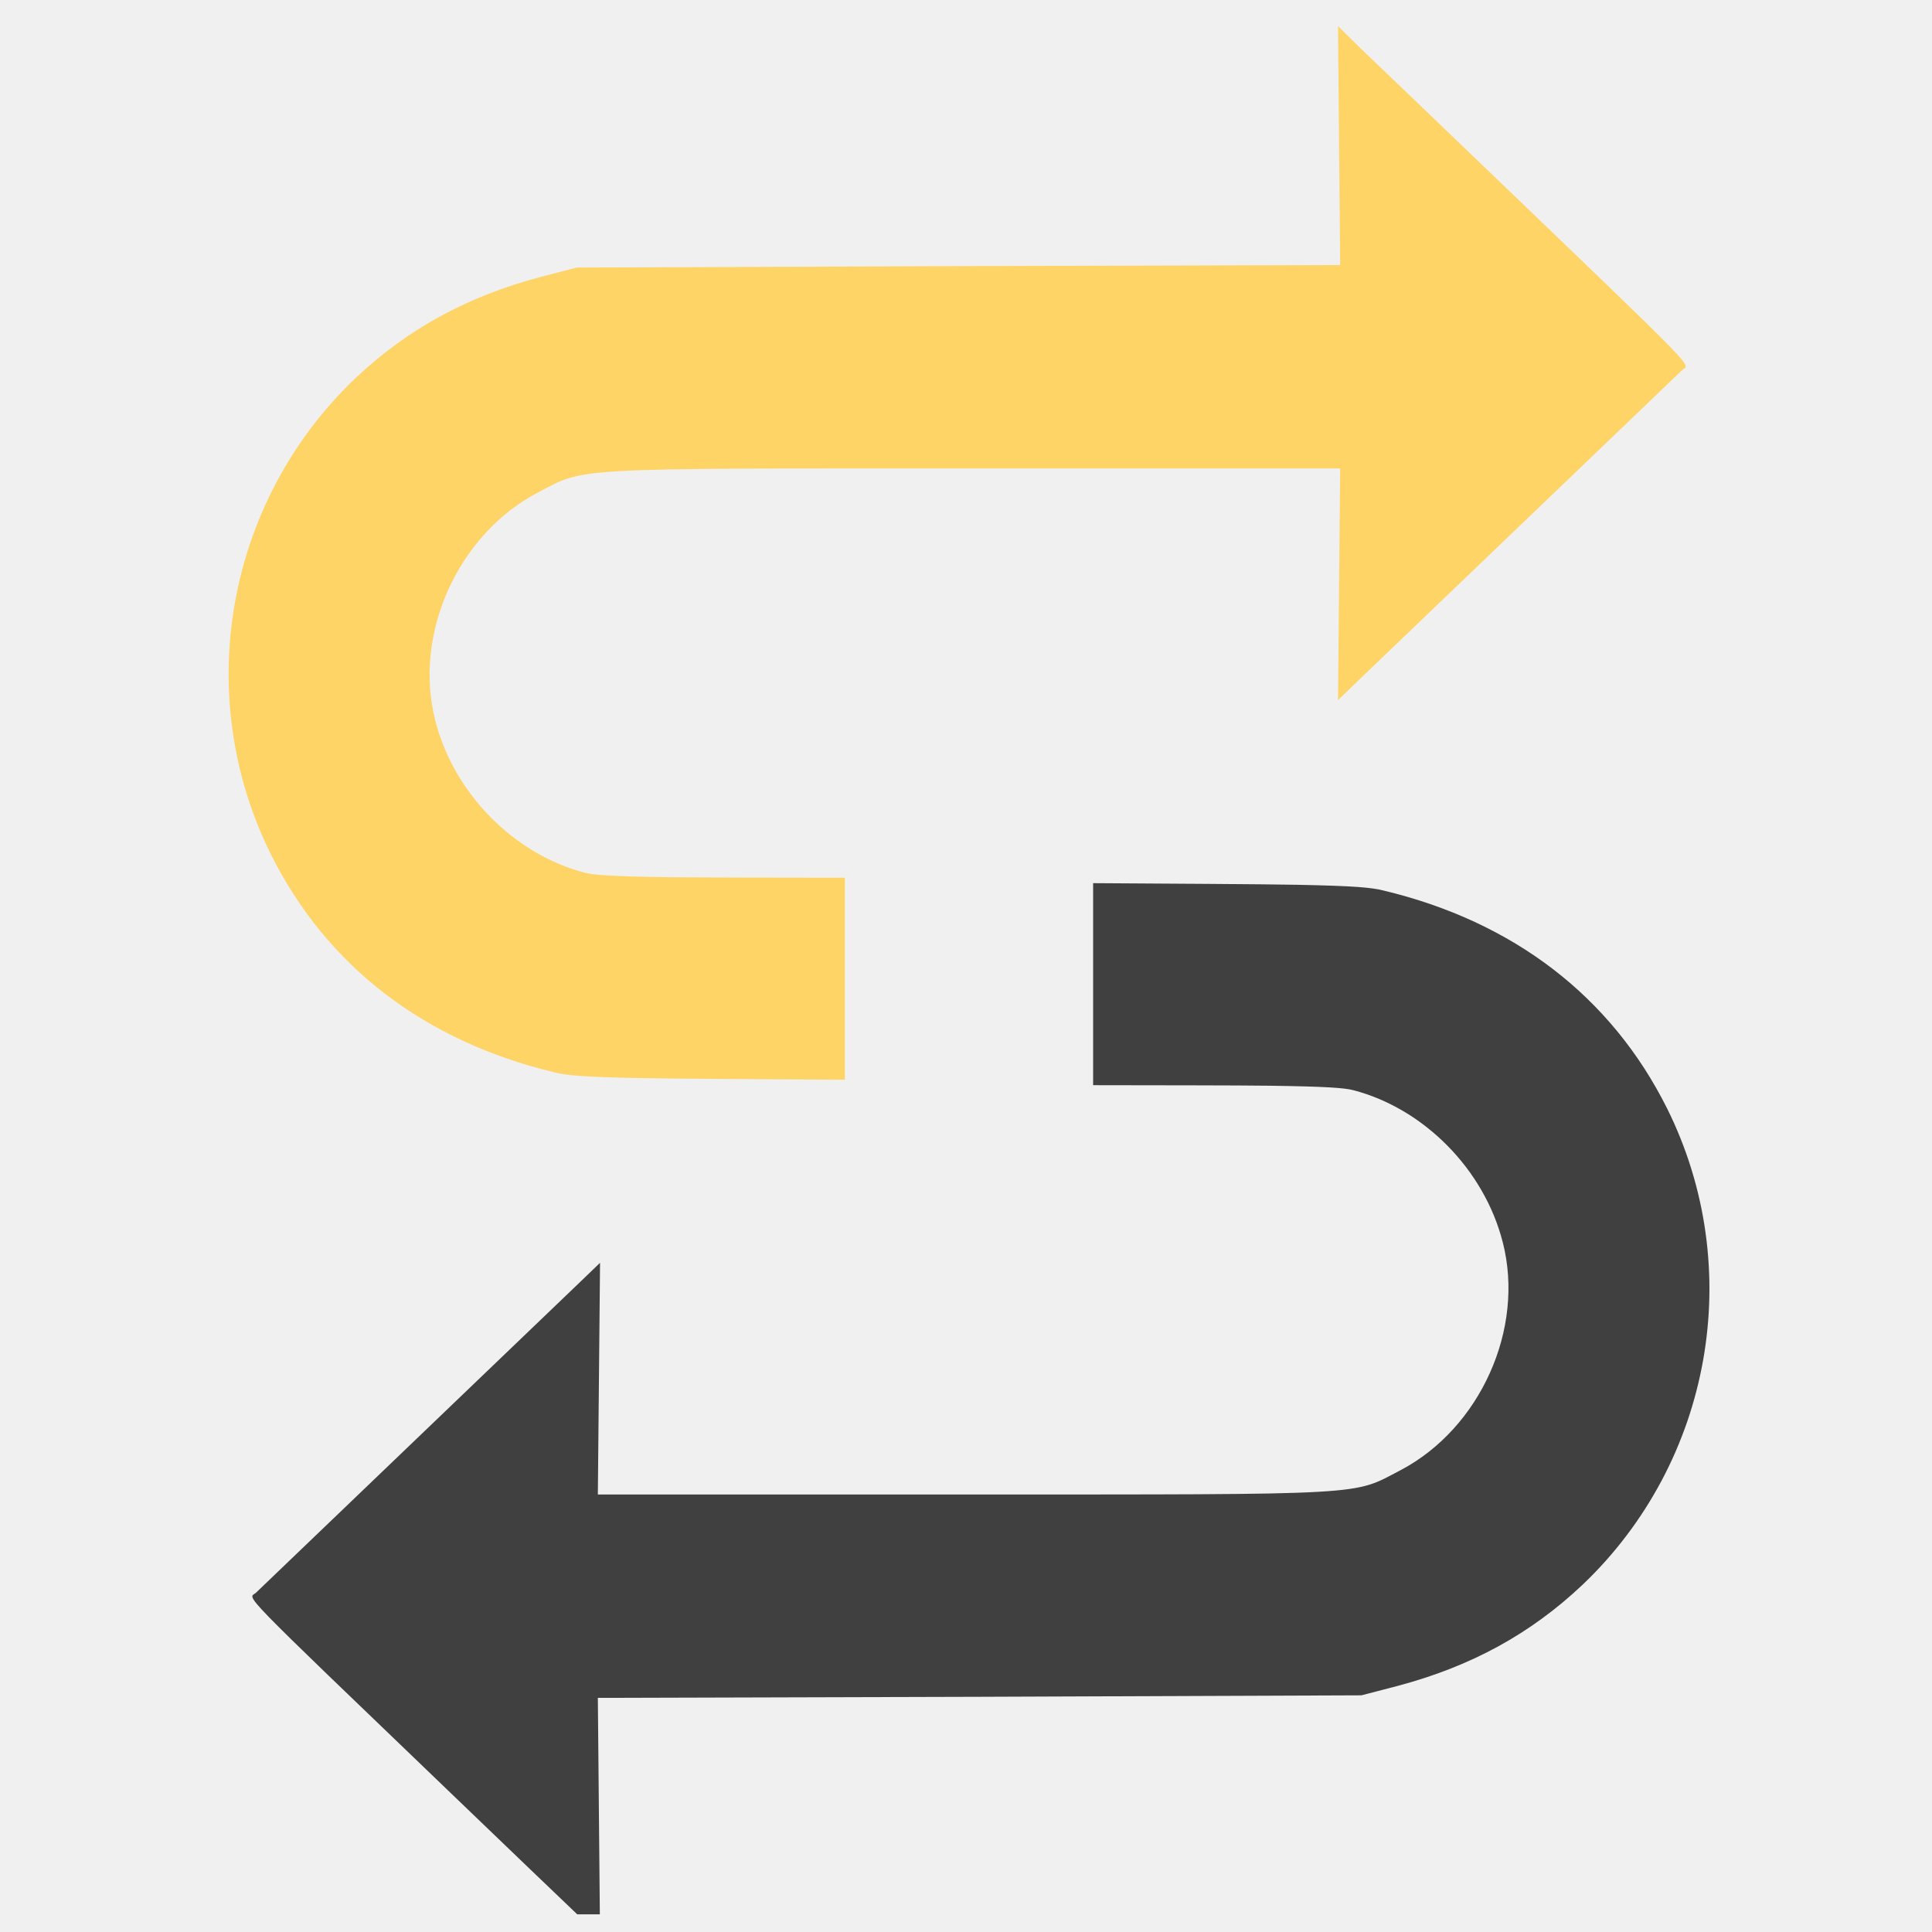
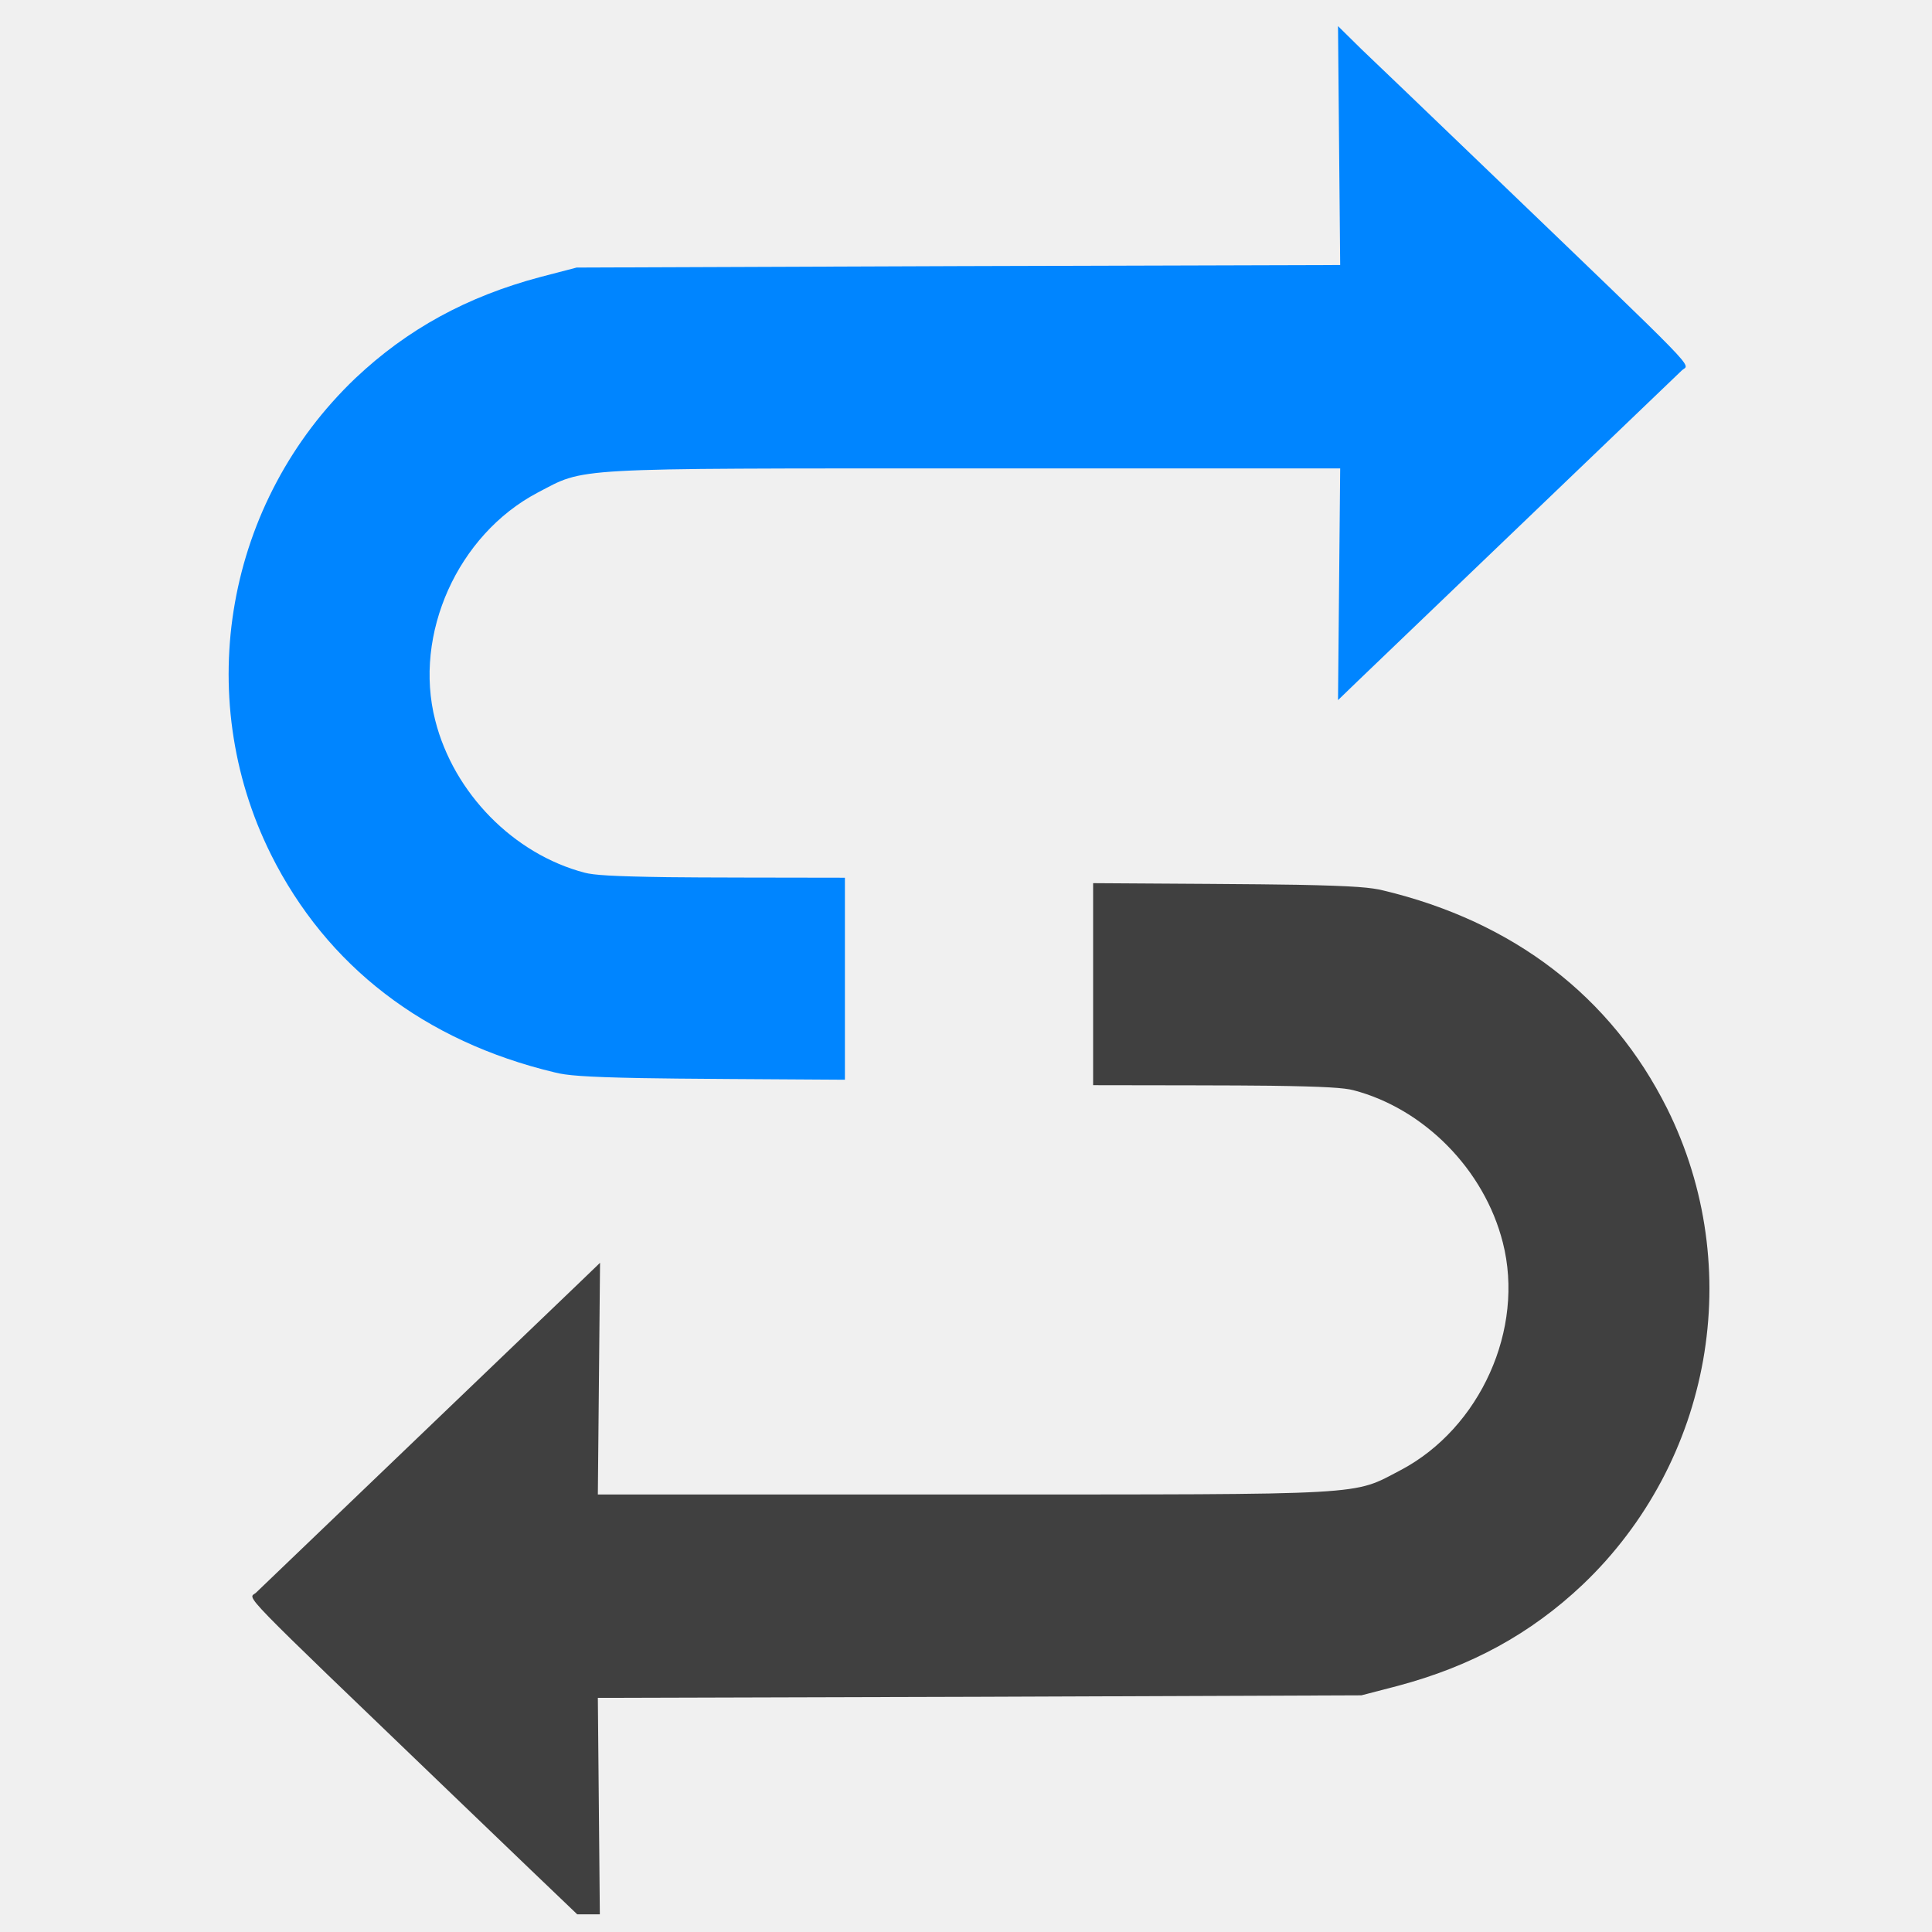
<svg xmlns="http://www.w3.org/2000/svg" width="74" height="74" viewBox="0 0 74 74" fill="none">
  <g clip-path="url(#clip0_909_18299)">
    <path d="M41.869 33.827V41.565C44.26 41.57 47.413 41.569 48.649 41.586C49.717 41.601 50.429 41.621 50.917 41.649C51.406 41.677 51.669 41.713 51.84 41.758C52.178 41.846 52.51 41.96 52.834 42.097C53.157 42.234 53.472 42.395 53.776 42.575C54.081 42.756 54.373 42.958 54.653 43.179C54.933 43.399 55.2 43.638 55.45 43.893C55.701 44.148 55.936 44.42 56.154 44.705C56.371 44.99 56.57 45.29 56.749 45.601C56.928 45.912 57.087 46.235 57.223 46.567C57.359 46.9 57.472 47.242 57.561 47.59C57.614 47.797 57.657 48.005 57.69 48.215C57.723 48.425 57.747 48.636 57.761 48.848C57.776 49.06 57.78 49.272 57.776 49.484C57.772 49.697 57.758 49.909 57.736 50.121C57.714 50.332 57.683 50.543 57.644 50.753C57.604 50.963 57.556 51.171 57.5 51.377C57.444 51.584 57.379 51.788 57.307 51.99C57.234 52.191 57.154 52.391 57.066 52.586C56.978 52.782 56.883 52.974 56.78 53.163C56.677 53.351 56.567 53.535 56.45 53.715C56.333 53.895 56.209 54.071 56.078 54.24C55.947 54.41 55.809 54.575 55.665 54.734C55.521 54.892 55.37 55.045 55.214 55.191C55.057 55.338 54.894 55.477 54.725 55.61C54.556 55.742 54.382 55.867 54.202 55.984C54.022 56.101 53.836 56.211 53.645 56.311C53.412 56.433 53.221 56.538 53.035 56.63C52.848 56.722 52.666 56.8 52.451 56.867C52.236 56.933 51.988 56.988 51.669 57.033C51.351 57.078 50.963 57.113 50.467 57.141C49.971 57.169 49.367 57.189 48.619 57.204C47.87 57.218 46.977 57.227 45.902 57.233C43.751 57.244 40.873 57.242 36.967 57.242H22.899L22.941 52.798L22.983 48.368L22.219 49.104C21.15 50.132 10.123 60.7 9.804 61.005C9.768 61.038 9.726 61.057 9.698 61.081C9.67 61.105 9.655 61.134 9.672 61.187C9.689 61.24 9.738 61.316 9.836 61.435C9.935 61.554 10.084 61.716 10.301 61.939C10.735 62.385 11.442 63.077 12.569 64.165C13.697 65.253 15.244 66.737 17.358 68.768C19.455 70.781 21.58 72.823 22.08 73.295L22.983 74.184L22.941 69.601L22.899 65.032L37.522 64.991L52.145 64.935L53.534 64.574C53.886 64.48 54.23 64.379 54.566 64.269C54.902 64.159 55.23 64.042 55.551 63.916C55.871 63.79 56.184 63.656 56.49 63.513C56.796 63.37 57.095 63.219 57.388 63.059C57.68 62.898 57.966 62.73 58.246 62.552C58.526 62.374 58.8 62.187 59.068 61.99C59.337 61.794 59.6 61.589 59.857 61.374C60.115 61.158 60.368 60.934 60.616 60.699C60.926 60.404 61.222 60.099 61.503 59.784C61.784 59.468 62.051 59.144 62.303 58.81C62.556 58.477 62.793 58.135 63.016 57.786C63.239 57.436 63.447 57.079 63.641 56.716C63.834 56.352 64.013 55.982 64.176 55.606C64.339 55.23 64.487 54.848 64.621 54.462C64.754 54.076 64.871 53.685 64.973 53.29C65.076 52.896 65.162 52.498 65.234 52.097C65.305 51.696 65.36 51.292 65.4 50.886C65.44 50.481 65.464 50.074 65.472 49.666C65.48 49.258 65.472 48.849 65.447 48.441C65.423 48.032 65.383 47.624 65.326 47.217C65.27 46.81 65.197 46.404 65.107 46C65.018 45.597 64.912 45.195 64.789 44.797C64.667 44.398 64.527 44.003 64.371 43.612C64.215 43.221 64.042 42.834 63.852 42.452C63.718 42.185 63.578 41.923 63.432 41.667C63.286 41.41 63.134 41.16 62.976 40.914C62.817 40.669 62.653 40.43 62.483 40.196C62.312 39.962 62.136 39.734 61.954 39.512C61.771 39.289 61.583 39.073 61.389 38.862C61.195 38.651 60.995 38.446 60.79 38.247C60.584 38.047 60.373 37.854 60.156 37.667C59.939 37.48 59.716 37.298 59.488 37.123C59.26 36.948 59.026 36.778 58.786 36.615C58.547 36.452 58.302 36.295 58.052 36.144C57.801 35.993 57.546 35.848 57.285 35.71C57.024 35.571 56.757 35.439 56.486 35.312C56.214 35.186 55.937 35.067 55.655 34.953C55.373 34.84 55.086 34.733 54.793 34.632C54.209 34.431 53.603 34.255 52.978 34.106C52.869 34.078 52.747 34.054 52.59 34.032C52.434 34.009 52.242 33.99 51.995 33.972C51.501 33.937 50.782 33.911 49.665 33.889C48.311 33.863 44.7 33.846 41.869 33.827Z" fill="#404040" />
-     <path d="M32.362 41.356V33.619C29.971 33.614 26.819 33.615 25.582 33.598C24.515 33.583 23.802 33.562 23.314 33.535C22.826 33.507 22.562 33.471 22.392 33.426C22.053 33.337 21.721 33.223 21.398 33.086C21.074 32.949 20.759 32.789 20.455 32.608C20.151 32.427 19.858 32.225 19.578 32.005C19.298 31.785 19.032 31.546 18.781 31.291C18.53 31.035 18.295 30.764 18.078 30.479C17.861 30.193 17.661 29.894 17.482 29.583C17.303 29.271 17.145 28.948 17.009 28.616C16.872 28.284 16.759 27.942 16.671 27.593C16.617 27.387 16.575 27.178 16.541 26.968C16.508 26.759 16.484 26.547 16.47 26.336C16.456 26.124 16.451 25.912 16.455 25.699C16.46 25.487 16.473 25.274 16.495 25.063C16.517 24.851 16.548 24.64 16.588 24.431C16.627 24.221 16.675 24.013 16.732 23.806C16.788 23.6 16.852 23.395 16.925 23.194C16.997 22.992 17.077 22.793 17.165 22.597C17.253 22.402 17.349 22.209 17.451 22.021C17.554 21.832 17.664 21.648 17.782 21.468C17.899 21.288 18.023 21.113 18.154 20.943C18.285 20.773 18.422 20.609 18.567 20.45C18.711 20.291 18.861 20.138 19.018 19.992C19.175 19.846 19.338 19.706 19.506 19.574C19.675 19.442 19.85 19.317 20.03 19.199C20.21 19.082 20.396 18.973 20.587 18.872C20.819 18.751 21.01 18.645 21.197 18.553C21.383 18.461 21.566 18.383 21.781 18.317C21.996 18.25 22.244 18.196 22.562 18.151C22.88 18.106 23.269 18.07 23.765 18.043C24.261 18.015 24.864 17.995 25.613 17.98C26.361 17.965 27.254 17.956 28.329 17.951C30.48 17.939 33.359 17.942 37.265 17.942H51.332L51.29 22.386L51.249 26.816L52.012 26.079C53.082 25.052 64.108 14.484 64.427 14.179C64.464 14.146 64.505 14.127 64.533 14.102C64.561 14.079 64.576 14.05 64.559 13.997C64.542 13.944 64.494 13.867 64.395 13.748C64.296 13.629 64.148 13.468 63.931 13.245C63.497 12.799 62.789 12.107 61.662 11.019C60.535 9.931 58.987 8.447 56.873 6.416C54.776 4.402 52.651 2.361 52.151 1.889L51.249 1L51.29 5.583L51.332 10.151L36.709 10.193L22.086 10.248L20.698 10.61C20.345 10.703 20.001 10.805 19.665 10.915C19.329 11.024 19.001 11.142 18.681 11.268C18.36 11.394 18.047 11.528 17.741 11.671C17.436 11.814 17.137 11.965 16.844 12.125C16.552 12.285 16.265 12.454 15.986 12.632C15.706 12.81 15.432 12.997 15.163 13.193C14.895 13.389 14.632 13.595 14.374 13.81C14.116 14.025 13.864 14.25 13.615 14.484C13.305 14.779 13.01 15.085 12.729 15.4C12.447 15.715 12.18 16.04 11.928 16.373C11.676 16.706 11.438 17.048 11.215 17.398C10.992 17.747 10.784 18.104 10.591 18.468C10.397 18.832 10.219 19.202 10.055 19.578C9.892 19.954 9.744 20.335 9.611 20.721C9.478 21.108 9.36 21.499 9.258 21.893C9.156 22.288 9.069 22.686 8.998 23.087C8.927 23.488 8.871 23.892 8.831 24.297C8.792 24.703 8.768 25.11 8.76 25.518C8.752 25.926 8.76 26.334 8.784 26.743C8.808 27.151 8.848 27.559 8.905 27.966C8.962 28.373 9.035 28.779 9.124 29.183C9.214 29.587 9.319 29.988 9.442 30.387C9.565 30.785 9.704 31.18 9.86 31.572C10.017 31.963 10.19 32.349 10.38 32.731C10.513 32.999 10.653 33.261 10.799 33.517C10.945 33.773 11.098 34.024 11.256 34.269C11.414 34.514 11.579 34.754 11.749 34.987C11.919 35.221 12.095 35.449 12.278 35.672C12.46 35.894 12.648 36.111 12.842 36.322C13.036 36.533 13.236 36.738 13.442 36.937C13.647 37.136 13.859 37.329 14.076 37.517C14.293 37.704 14.515 37.885 14.744 38.06C14.972 38.236 15.206 38.405 15.445 38.568C15.684 38.732 15.929 38.889 16.18 39.04C16.43 39.191 16.686 39.335 16.947 39.474C17.208 39.613 17.474 39.745 17.746 39.871C18.017 39.997 18.294 40.117 18.576 40.23C18.859 40.344 19.146 40.451 19.438 40.551C20.023 40.753 20.628 40.928 21.253 41.077C21.363 41.105 21.485 41.13 21.641 41.152C21.798 41.174 21.989 41.194 22.236 41.211C22.731 41.246 23.45 41.273 24.567 41.294C25.921 41.321 29.531 41.338 32.362 41.356Z" fill="#FFD466" />
+     <path d="M32.362 41.356V33.619C29.971 33.614 26.819 33.615 25.582 33.598C24.515 33.583 23.802 33.562 23.314 33.535C22.826 33.507 22.562 33.471 22.392 33.426C22.053 33.337 21.721 33.223 21.398 33.086C21.074 32.949 20.759 32.789 20.455 32.608C20.151 32.427 19.858 32.225 19.578 32.005C19.298 31.785 19.032 31.546 18.781 31.291C18.53 31.035 18.295 30.764 18.078 30.479C17.861 30.193 17.661 29.894 17.482 29.583C17.303 29.271 17.145 28.948 17.009 28.616C16.872 28.284 16.759 27.942 16.671 27.593C16.617 27.387 16.575 27.178 16.541 26.968C16.508 26.759 16.484 26.547 16.47 26.336C16.456 26.124 16.451 25.912 16.455 25.699C16.46 25.487 16.473 25.274 16.495 25.063C16.517 24.851 16.548 24.64 16.588 24.431C16.627 24.221 16.675 24.013 16.732 23.806C16.788 23.6 16.852 23.395 16.925 23.194C16.997 22.992 17.077 22.793 17.165 22.597C17.253 22.402 17.349 22.209 17.451 22.021C17.554 21.832 17.664 21.648 17.782 21.468C17.899 21.288 18.023 21.113 18.154 20.943C18.285 20.773 18.422 20.609 18.567 20.45C18.711 20.291 18.861 20.138 19.018 19.992C19.175 19.846 19.338 19.706 19.506 19.574C19.675 19.442 19.85 19.317 20.03 19.199C20.21 19.082 20.396 18.973 20.587 18.872C20.819 18.751 21.01 18.645 21.197 18.553C21.383 18.461 21.566 18.383 21.781 18.317C21.996 18.25 22.244 18.196 22.562 18.151C22.88 18.106 23.269 18.07 23.765 18.043C24.261 18.015 24.864 17.995 25.613 17.98C26.361 17.965 27.254 17.956 28.329 17.951C30.48 17.939 33.359 17.942 37.265 17.942H51.332L51.29 22.386L51.249 26.816L52.012 26.079C53.082 25.052 64.108 14.484 64.427 14.179C64.464 14.146 64.505 14.127 64.533 14.102C64.561 14.079 64.576 14.05 64.559 13.997C64.542 13.944 64.494 13.867 64.395 13.748C64.296 13.629 64.148 13.468 63.931 13.245C63.497 12.799 62.789 12.107 61.662 11.019C60.535 9.931 58.987 8.447 56.873 6.416C54.776 4.402 52.651 2.361 52.151 1.889L51.249 1L51.29 5.583L51.332 10.151L36.709 10.193L22.086 10.248L20.698 10.61C20.345 10.703 20.001 10.805 19.665 10.915C19.329 11.024 19.001 11.142 18.681 11.268C18.36 11.394 18.047 11.528 17.741 11.671C17.436 11.814 17.137 11.965 16.844 12.125C16.552 12.285 16.265 12.454 15.986 12.632C15.706 12.81 15.432 12.997 15.163 13.193C14.895 13.389 14.632 13.595 14.374 13.81C14.116 14.025 13.864 14.25 13.615 14.484C13.305 14.779 13.01 15.085 12.729 15.4C12.447 15.715 12.18 16.04 11.928 16.373C11.676 16.706 11.438 17.048 11.215 17.398C10.992 17.747 10.784 18.104 10.591 18.468C10.397 18.832 10.219 19.202 10.055 19.578C9.892 19.954 9.744 20.335 9.611 20.721C9.478 21.108 9.36 21.499 9.258 21.893C9.156 22.288 9.069 22.686 8.998 23.087C8.927 23.488 8.871 23.892 8.831 24.297C8.792 24.703 8.768 25.11 8.76 25.518C8.752 25.926 8.76 26.334 8.784 26.743C8.808 27.151 8.848 27.559 8.905 27.966C8.962 28.373 9.035 28.779 9.124 29.183C9.214 29.587 9.319 29.988 9.442 30.387C9.565 30.785 9.704 31.18 9.86 31.572C10.017 31.963 10.19 32.349 10.38 32.731C10.513 32.999 10.653 33.261 10.799 33.517C10.945 33.773 11.098 34.024 11.256 34.269C11.414 34.514 11.579 34.754 11.749 34.987C11.919 35.221 12.095 35.449 12.278 35.672C12.46 35.894 12.648 36.111 12.842 36.322C13.036 36.533 13.236 36.738 13.442 36.937C13.647 37.136 13.859 37.329 14.076 37.517C14.293 37.704 14.515 37.885 14.744 38.06C14.972 38.236 15.206 38.405 15.445 38.568C15.684 38.732 15.929 38.889 16.18 39.04C16.43 39.191 16.686 39.335 16.947 39.474C17.208 39.613 17.474 39.745 17.746 39.871C18.017 39.997 18.294 40.117 18.576 40.23C18.859 40.344 19.146 40.451 19.438 40.551C20.023 40.753 20.628 40.928 21.253 41.077C21.363 41.105 21.485 41.13 21.641 41.152C21.798 41.174 21.989 41.194 22.236 41.211C22.731 41.246 23.45 41.273 24.567 41.294C25.921 41.321 29.531 41.338 32.362 41.356Z" fill="#0085FF" />
  </g>
  <defs>
    <clipPath id="clip0_909_18299">
      <rect width="73.323" height="73.323" fill="white" />
    </clipPath>
  </defs>
</svg>
